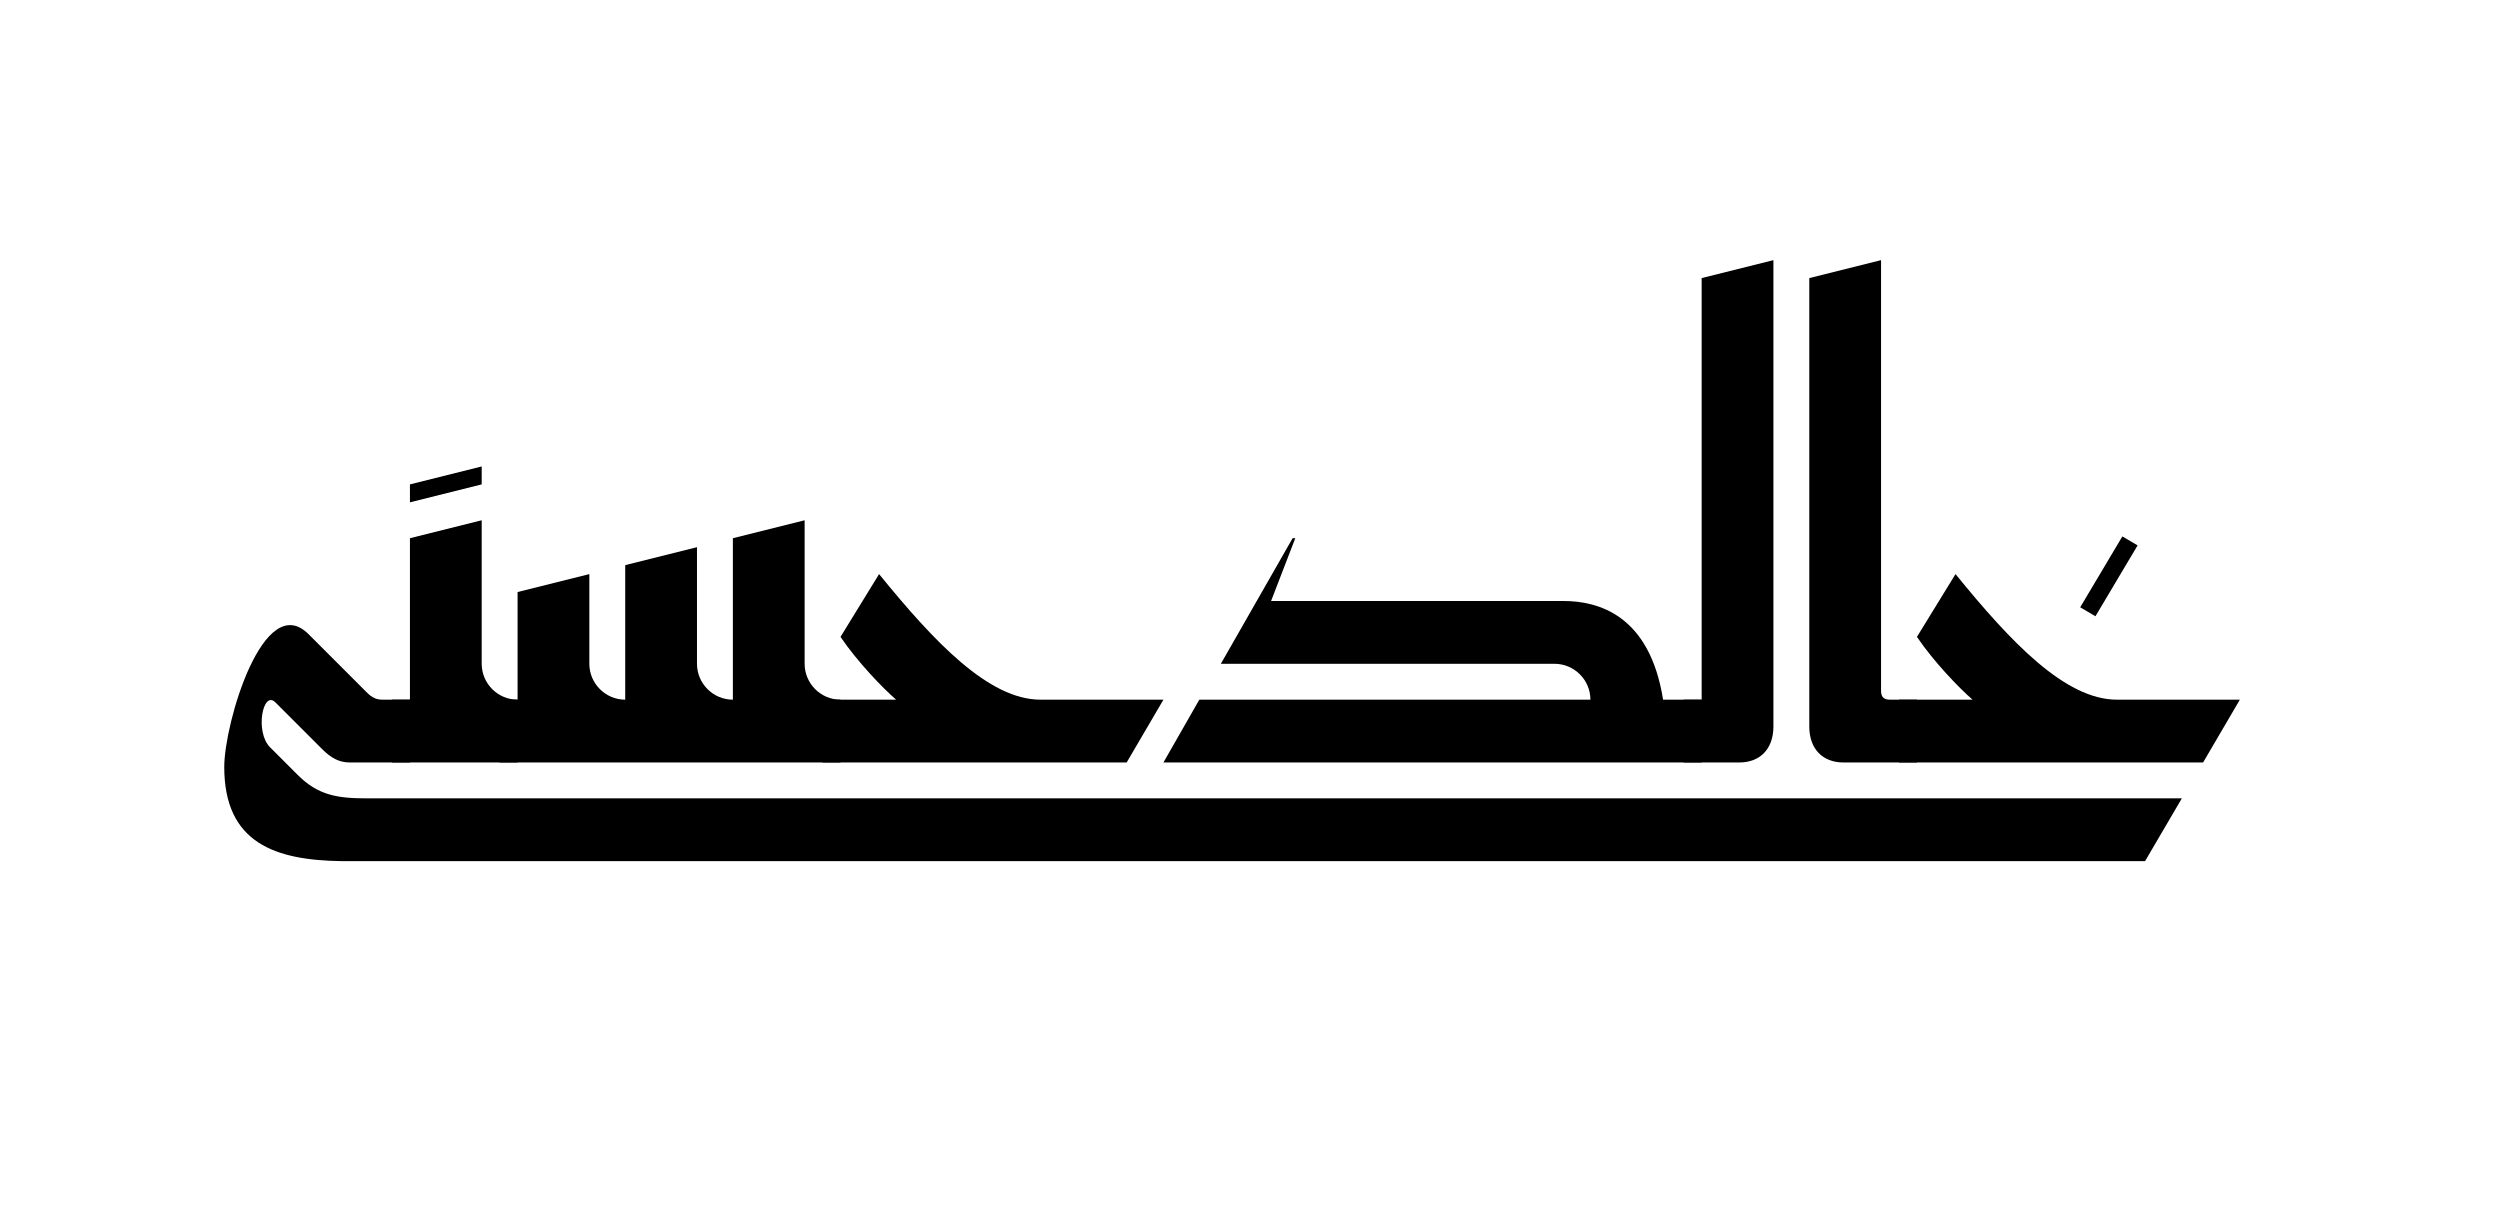
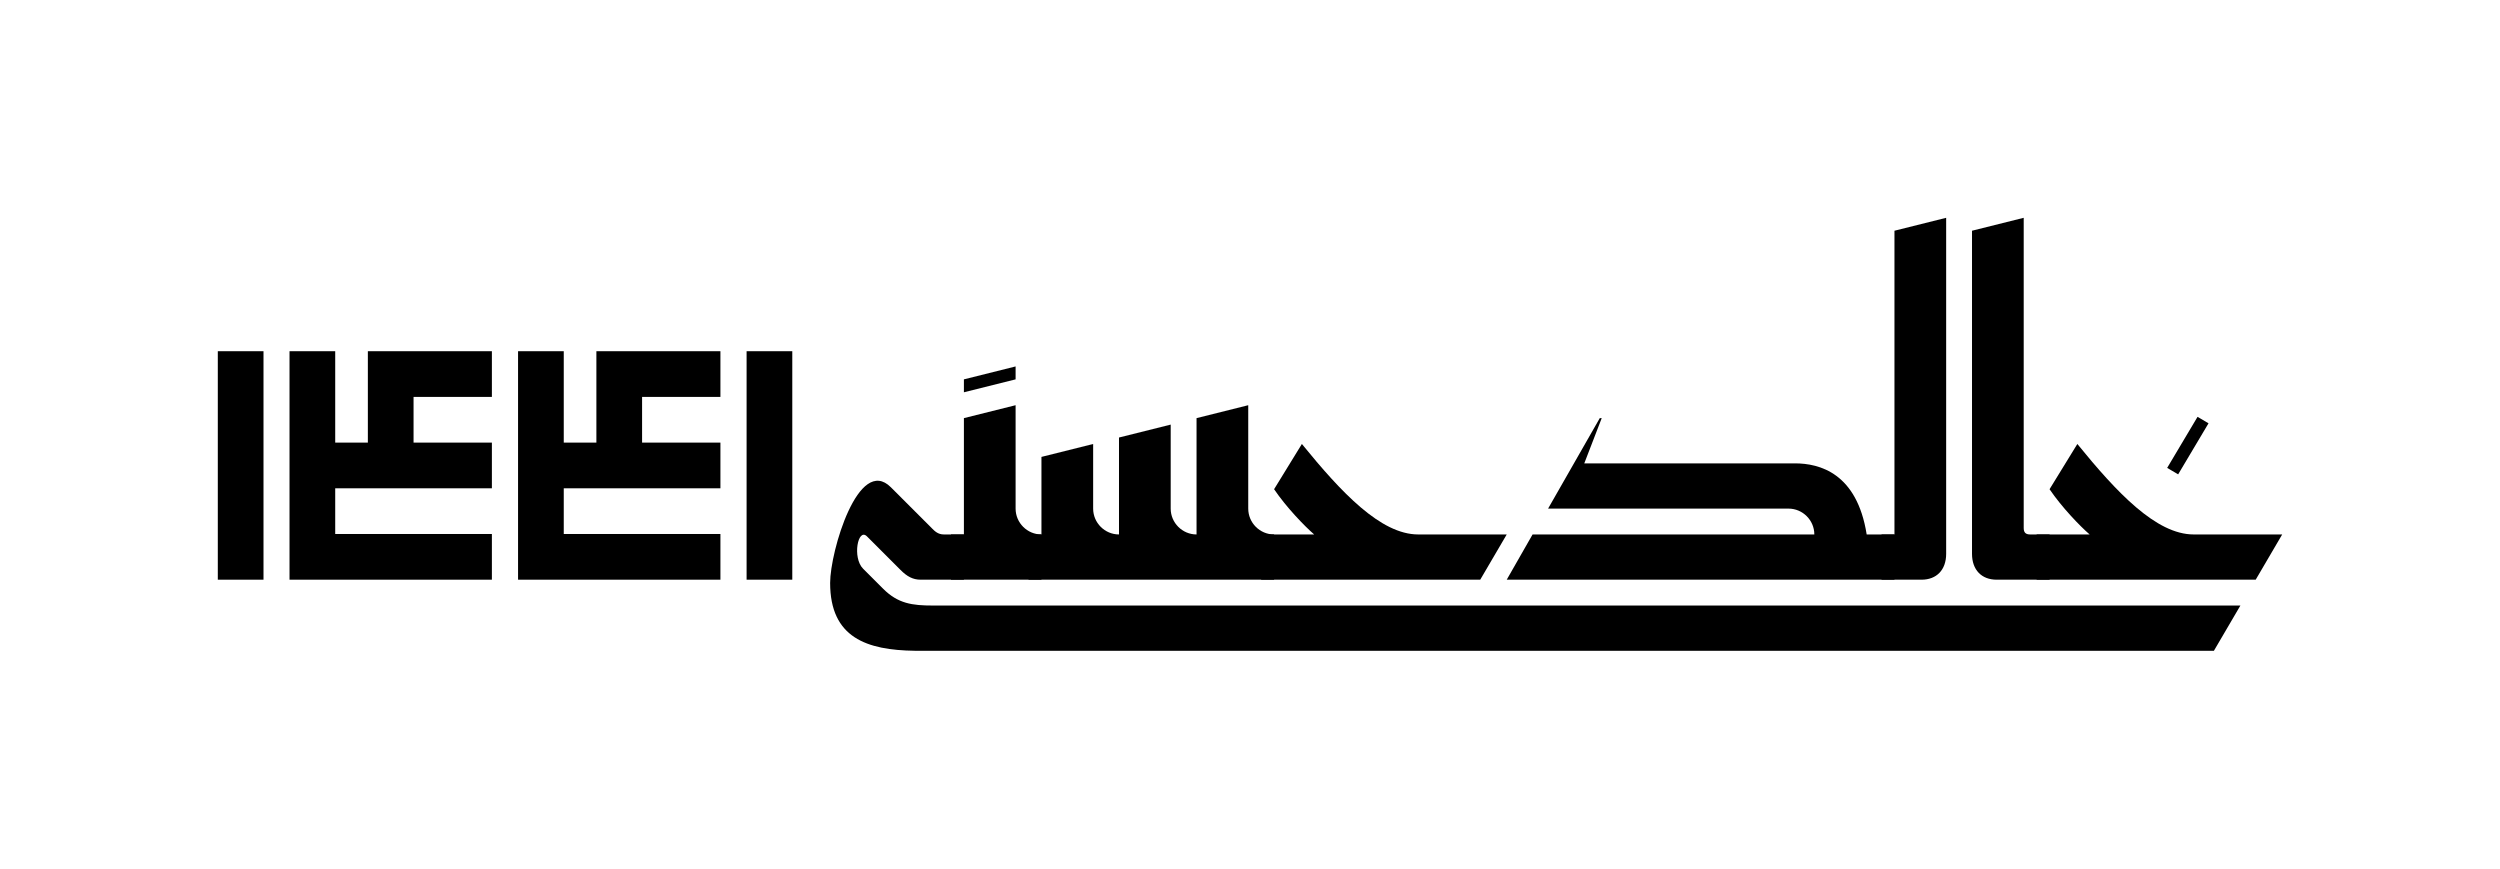
- <svg xmlns="http://www.w3.org/2000/svg" id="svg855" viewBox="-500 -500 5574 2700" height="2700" width="5574" version="1.1">
-   <defs id="defs859" />
-   <path id="path833" d="m 262,220 h 4020.66 l 82,-140 H 318 C 254,80 210,74 164,28 L 102,-34 C 68,-68 86,-162 114,-134 l 104,104 c 20,20 38,30 62,30 h 134 v -140 h -62 c -18,0 -28,-10 -36,-18 L 188,-286 C 88,-386 0,-88 0,10 0,180 114,218 262,220 Z" transform="translate(0,1200)" />
-   <path id="path837" d="M-40,0L240,0L240,-140C196,-140,160,-176,160,-220L160,-540L0,-500L0,-140L-40,-140L-40,0Z" transform="translate(414,1200)" />
-   <path id="path839" d="M-40,0L720,0L720,-140C676,-140,640,-176,640,-220L640,-540L480,-500L480,-140C436,-140,400,-176,400,-220L400,-480L240,-440L240,-140C196,-140,160,-176,160,-220L160,-420L0,-380L0,-140L-40,-140L-40,0Z" transform="translate(654,1200)" />
-   <path id="path841" d="M-40,0L638,0L720,-140L446,-140C330,-140,208,-270,86,-420L0,-280C38,-224,94,-166,124,-140L-40,-140L-40,0Z" transform="translate(1374,1200)" />
-   <path id="path843" d="" transform="translate(2174,1200)" />
-   <path id="path845" d="M0,0L1200,0L1200,-140L1114,-140C1084,-330,968,-360,892,-360L240,-360L294,-500L288,-500L128,-220L872,-220C916,-220,952,-184,952,-140L80,-140L0,0Z" transform="translate(2094,1200)" />
-   <path id="path847" d="M-40,0L84,0C130,0,160,-30,160,-80L160,-1120L0,-1080L0,-140L-40,-140L-40,0Z" transform="translate(3294,1200)" />
-   <path id="path849" d="M160,-160L160,-1120L0,-1080L0,-80C0,-30,30,0,76,0L240,0L240,-140L180,-140C166,-140,160,-146,160,-160Z" transform="translate(3534,1200)" />
-   <path id="path851" d="m 4172,874 94,-158 -34,-20 -94,158 z" />
-   <path id="path853" d="M-40,0L638,0L720,-140L446,-140C330,-140,208,-270,86,-420L0,-280C38,-224,94,-166,124,-140L-40,-140L-40,0Z" transform="translate(3774,1200)" />
-   <path id="path887" d="m 574,580 v -40 l -160,40 v 40 z" style="fill:#000000;fill-opacity:1" />
+ <svg xmlns="http://www.w3.org/2000/svg" version="1.1" width="1147.821" height="398.788" viewBox="-500 -500 1147.821 398.788" id="svg855">
+   <defs id="defs859">
+     <rect id="rect18155" height="80.718" width="175.416" y="185.849" x="-3657.92" />
+   </defs>
+   <g id="g18202-6" transform="matrix(0.1483492,0,0,0.1483492,-474.1746,-474.1746)">
+     <path id="path833-6" d="m 2657.117,1840 h 4020.66 l 82,-140 H 2713.117 c -64,0 -108,-6 -154,-52 l -62,-62 c -34,-34 -16,-128 12,-100 l 104,104 c 20,20 38,30 62,30 h 134 v -140 h -62 c -18,0 -28,-10 -36,-18 l -128,-128 c -100,-100 -188,198 -188,296 0,170 114,208 262,210 z" />
+     <path id="path837-0" d="m 2769.117,1620 h 280 v -140 c -44,0 -80,-36 -80,-80 v -320 l -160,40 v 360 h -40 z" />
+     <path id="path839-1" d="m 3009.117,1620 h 760 v -140 c -44,0 -80,-36 -80,-80 v -320 l -160,40 v 360 c -44,0 -80,-36 -80,-80 v -260 l -160,40 v 300 c -44,0 -80,-36 -80,-80 v -200 l -160,40 v 240 h -40 z" />
+     <path id="path841-4" d="m 3729.117,1620 h 678 l 82,-140 h -274 c -116,0 -238,-130 -360,-280 l -86,140 c 38,56 94,114 124,140 h -164 z" />
+     <path id="path843-8" d="" />
+     <path id="path845-3" d="m 4489.117,1620 h 1200 v -140 h -86 c -30,-190 -146,-220 -222,-220 h -652 l 54,-140 h -6 l -160,280 h 744 c 44,0 80,36 80,80 h -872 z" />
+     <path id="path847-8" d="m 5649.117,1620 h 124 c 46,0 76,-30 76,-80 V 500 l -160,40 v 940 h -40 z" />
+     <path id="path849-1" d="M 6089.117,1460 V 500 l -160,40 v 1000 c 0,50 30,80 76,80 h 164 v -140 h -60 c -14,0 -20,-6 -20,-20 z" />
+     <path id="path851-5" d="m 6567.117,1294 94,-158 -34,-20 -94,158 z" />
+     <path id="path853-2" d="m 6129.117,1620 h 678 l 82,-140 h -274 c -116,0 -238,-130 -360,-280 l -86,140 c 38,56 94,114 124,140 h -164 z" />
+     <path id="path887-2" d="m 2969.117,1000 v -40 l -160,40 v 40 z" style="fill:#000000;fill-opacity:1" />
+     <path id="path18169-1" style="font-style:normal;font-variant:normal;font-weight:normal;font-stretch:normal;font-size:40px;line-height:1.25;font-family:Qahiri;-inkscape-font-specification:Qahiri;direction:rtl;white-space:pre;fill:#000000;fill-opacity:1;stroke:none;stroke-width:37.881" d="M 500,912.893 V 1620 H 641.424 V 912.893 Z" />
+     <path id="path18171-4" style="font-style:normal;font-variant:normal;font-weight:normal;font-stretch:normal;font-size:40px;line-height:1.25;font-family:Qahiri;-inkscape-font-specification:Qahiri;direction:rtl;white-space:pre;fill:#000000;fill-opacity:1;stroke:none;stroke-width:37.881" d="M 964.395,912.893 V 1195.736 H 863.379 V 912.893 H 721.958 V 1620 h 626.293 V 1478.579 H 863.379 v -141.421 h 484.873 v -141.422 h -242.437 v -141.421 h 242.437 V 912.893 Z" />
+     <path id="path18173-8" style="font-style:normal;font-variant:normal;font-weight:normal;font-stretch:normal;font-size:40px;line-height:1.25;font-family:Qahiri;-inkscape-font-specification:Qahiri;direction:rtl;white-space:pre;fill:#000000;fill-opacity:1;stroke:none;stroke-width:37.881" d="M 1671.7,912.893 V 1195.736 H 1570.684 V 912.893 H 1429.264 V 1620 h 626.293 v -141.421 h -484.873 v -141.421 h 484.873 v -141.422 h -242.437 v -141.421 h 242.437 V 912.893 Z" />
+     <path id="path18175-1" style="font-style:normal;font-variant:normal;font-weight:normal;font-stretch:normal;font-size:40px;line-height:1.25;font-family:Qahiri;-inkscape-font-specification:Qahiri;direction:rtl;white-space:pre;fill:#000000;fill-opacity:1;stroke:none;stroke-width:37.881" d="M 2136.565,912.893 V 1620 H 2277.989 V 912.893 Z" />
+   </g>
</svg>
